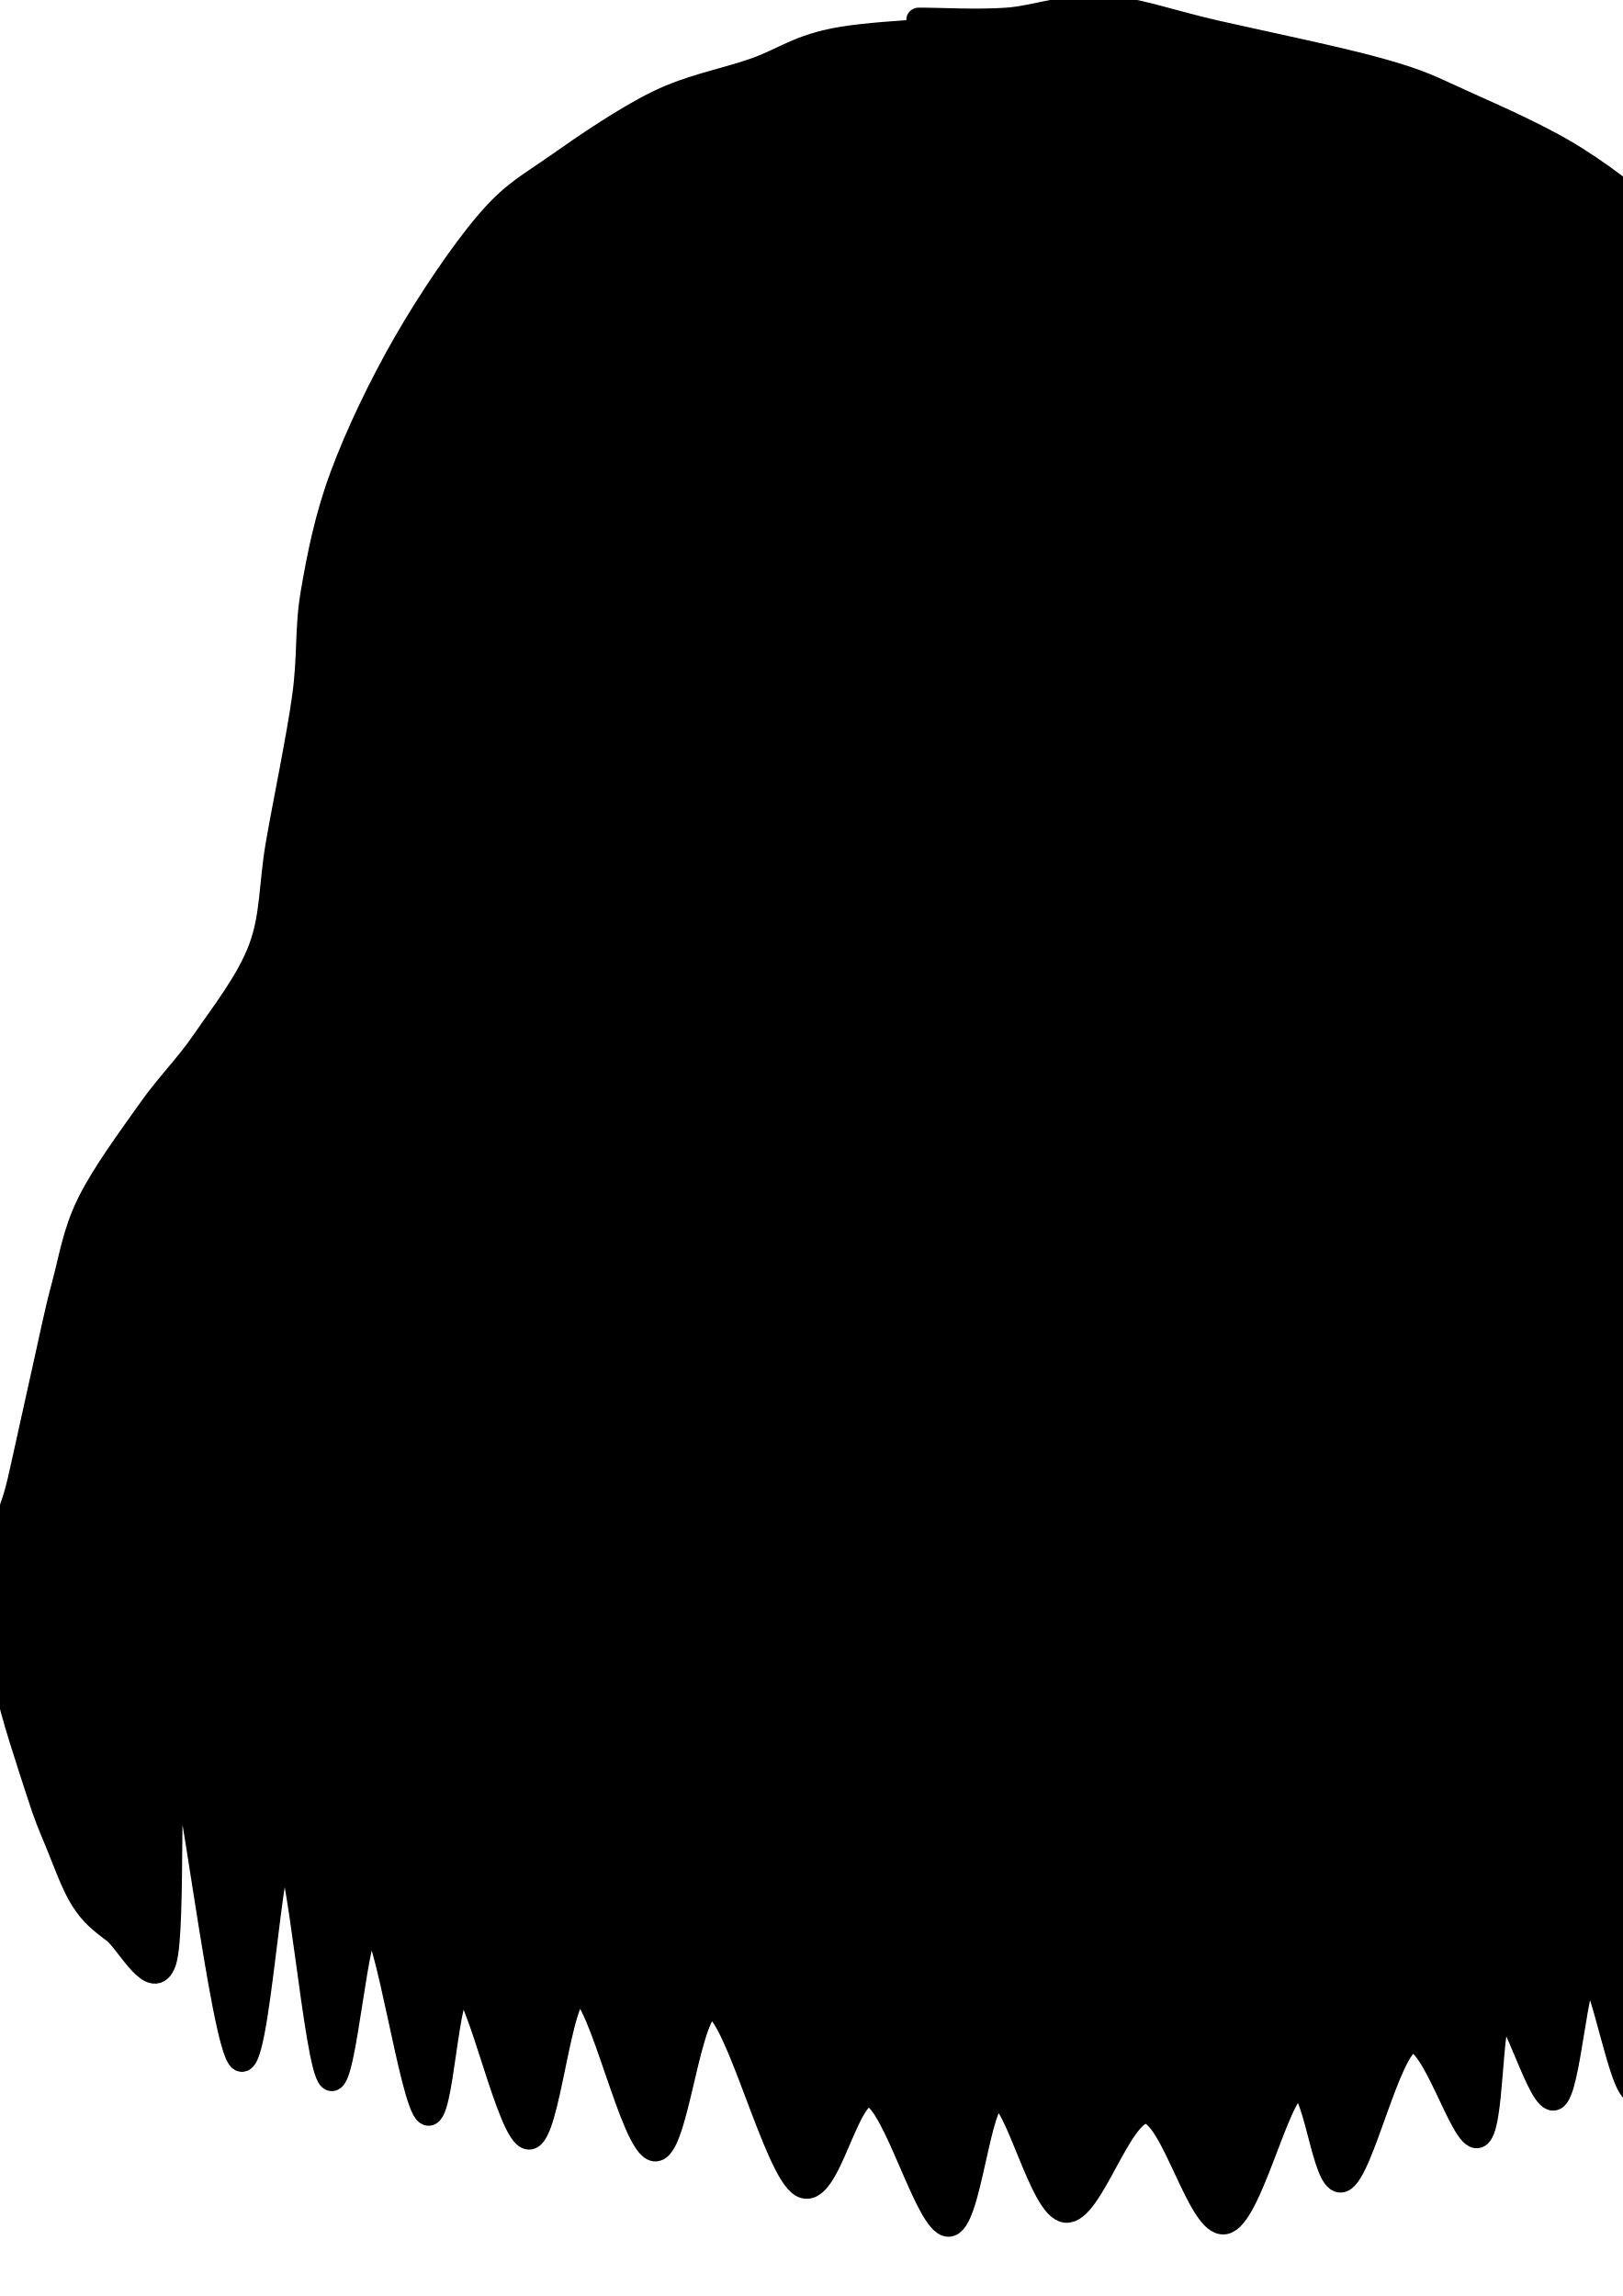
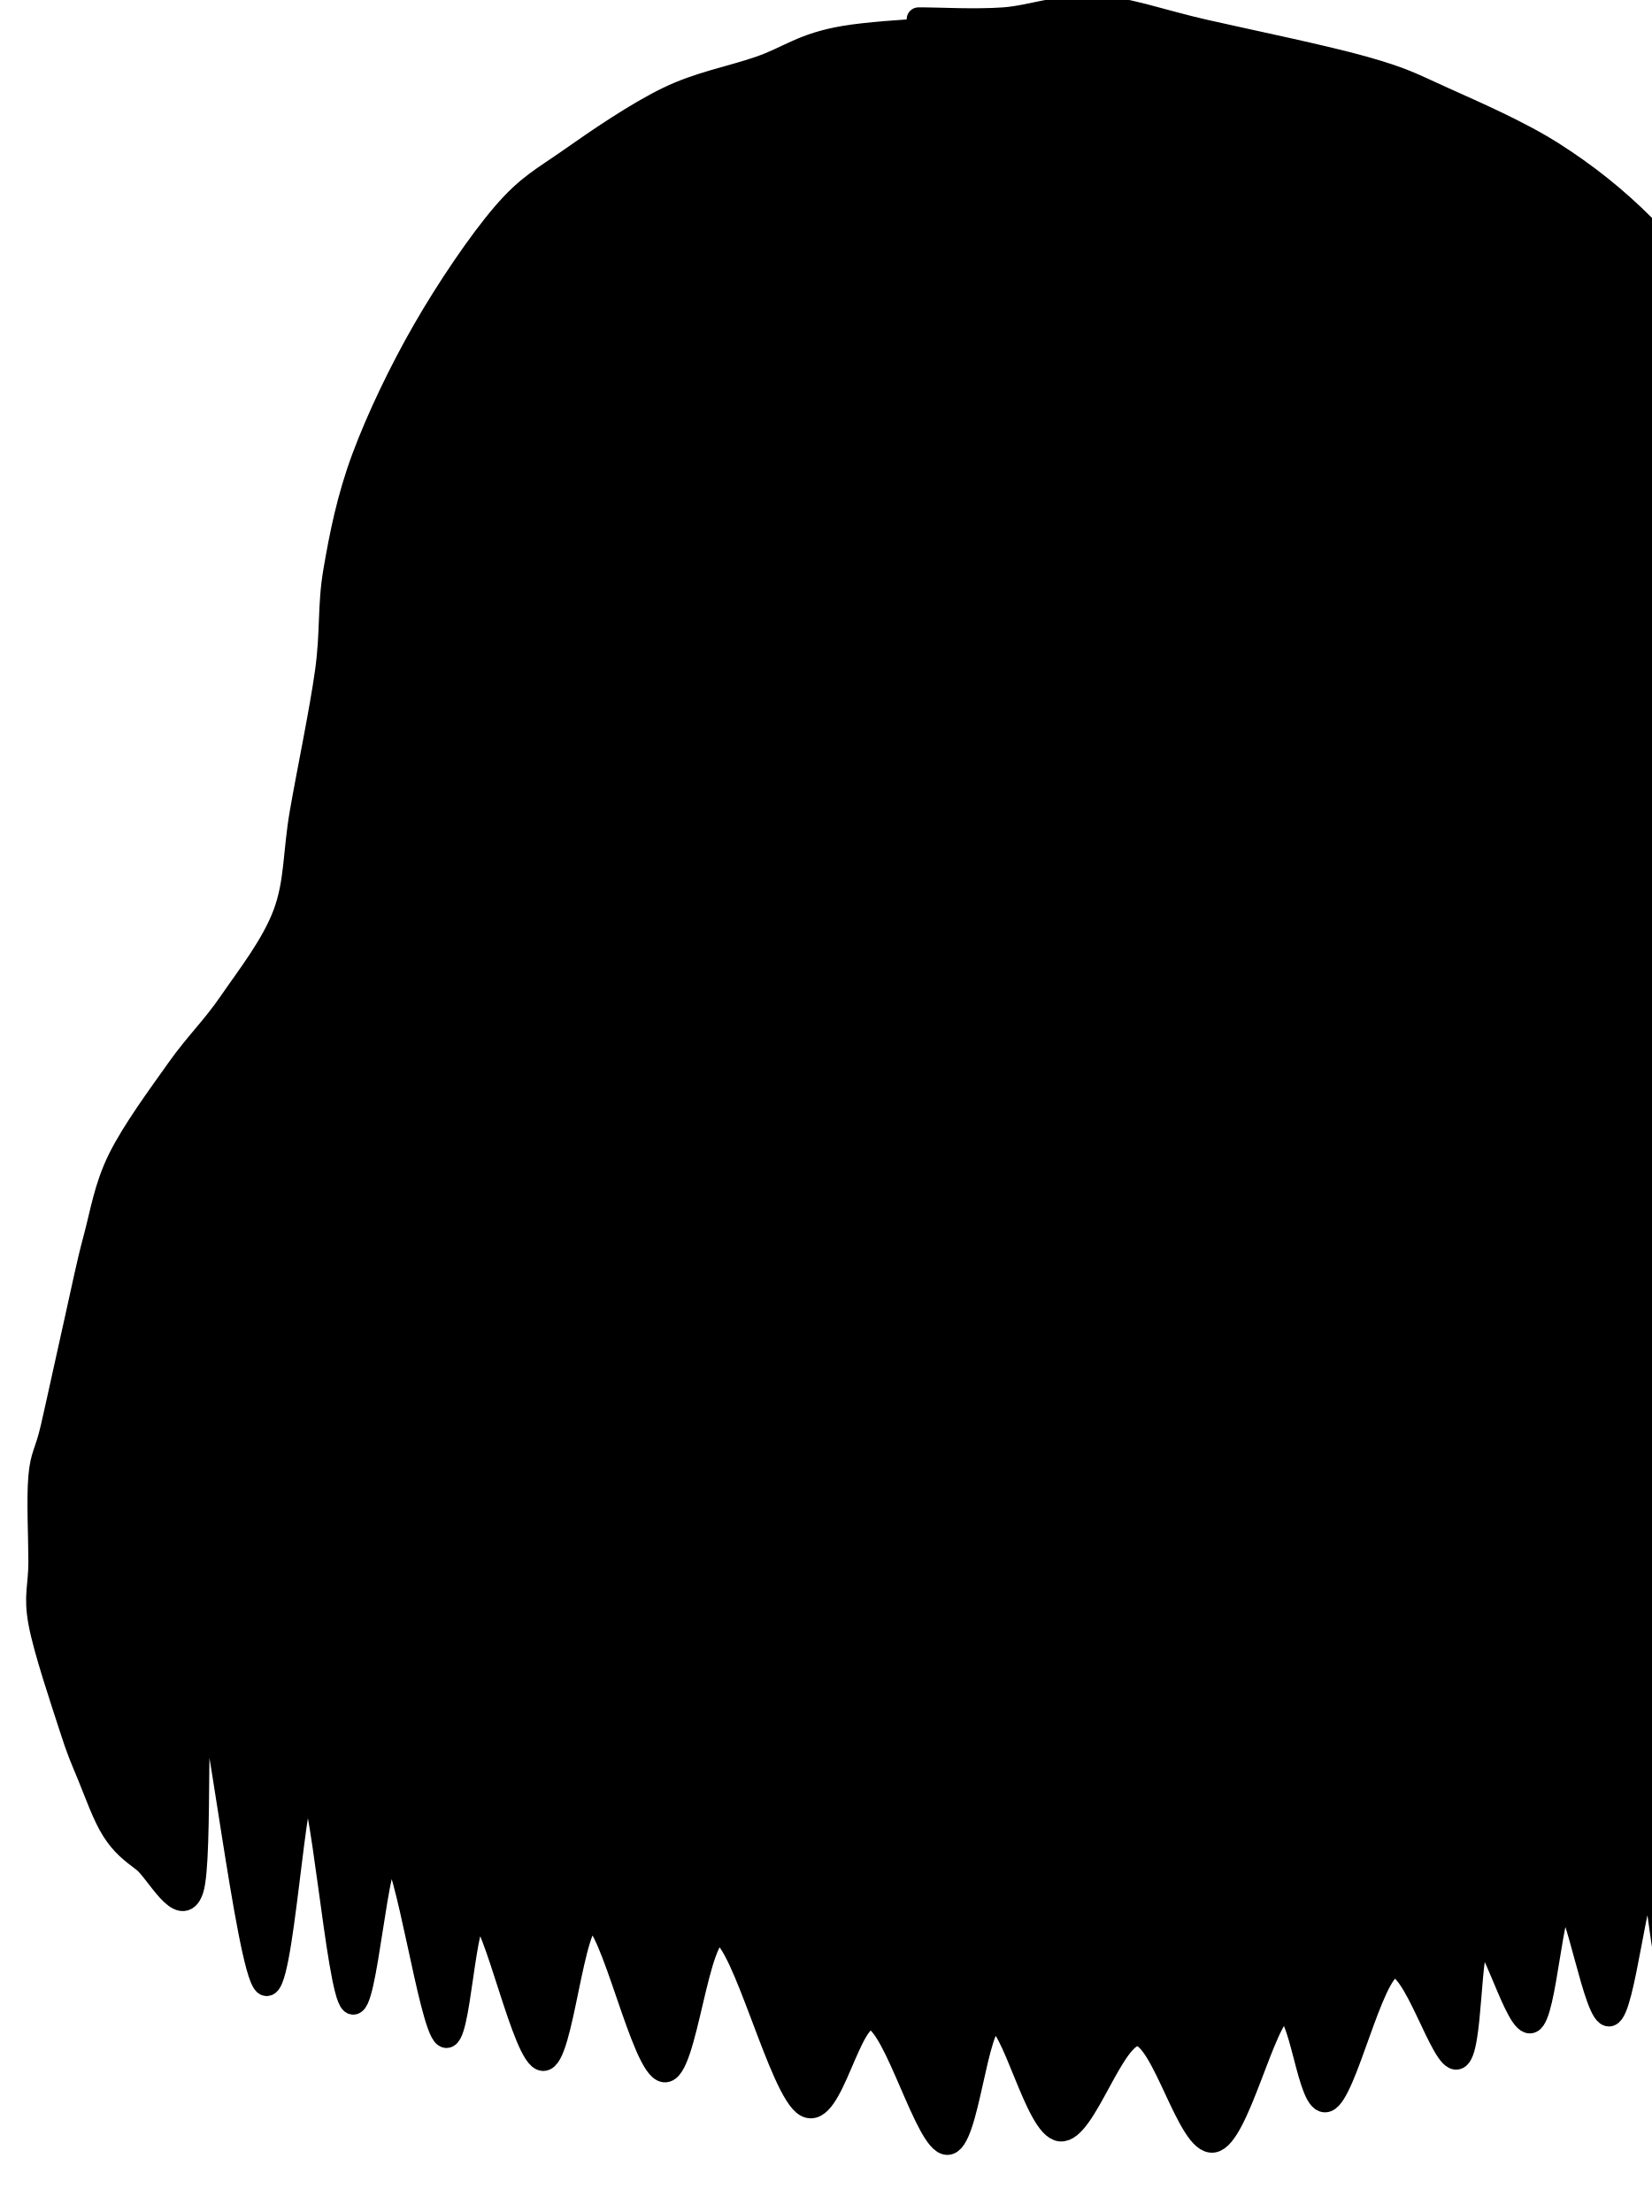
- <svg xmlns="http://www.w3.org/2000/svg" viewBox="0 0 530 750" width="530" height="750" role="img">
-   <path d="M 333.011 8.565 C 323.362 9.254 289.594 10.288 275.122 12.7 C 260.65 15.112 256.171 19.591 246.178 23.037 C 236.185 26.483 225.848 28.206 215.166 33.374 C 204.484 38.543 191.391 47.502 182.087 54.049 C 172.784 60.596 167.615 63.008 159.345 72.656 C 151.076 82.304 140.394 98.154 132.469 111.937 C 124.543 125.72 116.838 141.745 111.794 155.353 C 106.75 168.962 104.272 181.525 102.205 193.586 C 100.138 205.646 101.287 214.061 99.39 227.714 C 97.492 241.367 93.196 261.811 90.818 275.504 C 88.441 289.197 89.13 299.139 85.125 309.871 C 81.12 320.603 72.81 331.107 66.788 339.896 C 60.766 348.686 55.274 353.738 48.992 362.607 C 42.71 371.476 33.791 383.546 29.097 393.109 C 24.402 402.673 23.239 411.027 20.827 419.986 C 18.415 428.945 17.036 436.181 14.624 446.863 C 12.212 457.545 8.422 475.118 6.355 484.077 C 4.287 493.036 2.909 493.036 2.22 500.616 C 1.531 508.197 2.22 521.291 2.22 529.561 C 2.22 537.83 0.497 540.931 2.22 550.235 C 3.943 559.538 9.8 576.767 12.557 585.381 C 15.314 593.996 16.347 596.063 18.759 601.921 C 21.171 607.779 23.928 615.704 27.029 620.528 C 30.13 625.352 32.934 627.503 37.366 630.865 C 41.798 634.228 50.176 650.945 53.622 640.702 C 57.068 630.46 53.906 564.108 58.041 569.409 C 62.176 574.711 72.621 667.032 78.431 672.512 C 84.242 677.991 87.996 601.228 92.904 602.286 C 97.811 603.345 103.135 674.656 107.876 678.863 C 112.616 683.07 116.085 625.638 121.348 627.528 C 126.611 629.417 134.5 686.671 139.455 690.2 C 144.409 693.729 145.526 647.371 151.076 648.702 C 156.625 650.033 166.37 697.9 172.75 698.186 C 179.13 698.472 182.502 649.777 189.357 650.419 C 196.212 651.06 206.635 701.217 213.883 702.037 C 221.13 702.857 224.832 653.376 232.841 655.337 C 240.849 657.299 253.331 708.992 261.934 713.807 C 270.537 718.622 276.487 682.088 284.459 684.228 C 292.432 686.367 302.902 726.55 309.769 726.644 C 316.635 726.739 319.268 685.557 325.66 684.795 C 332.051 684.034 339.978 721.257 348.118 722.077 C 356.257 722.897 365.855 689.083 374.494 689.714 C 383.133 690.345 391.777 727.228 399.952 725.86 C 408.128 724.493 417.129 683.807 423.546 681.512 C 429.962 679.217 432.259 714.575 438.45 712.091 C 444.641 709.607 453.325 669.008 460.692 666.607 C 468.059 664.206 477.696 699.326 482.65 697.686 C 487.605 696.047 486.238 658.826 490.42 656.77 C 494.602 654.714 503.002 687.488 507.743 685.349 C 512.484 683.209 514.432 644.313 518.864 643.933 C 523.296 643.552 529.559 684.385 534.336 683.065 C 539.113 681.745 543.176 637.417 547.525 636.014 C 551.874 634.611 551.696 681.802 560.429 674.647 C 569.163 667.492 594.414 596.59 599.927 593.084 C 605.44 589.577 590.099 649.033 593.508 653.607 C 596.918 658.181 612.804 630.865 620.385 620.528 C 627.966 610.191 635.202 605.367 638.992 591.584 C 642.782 577.801 642.438 552.992 643.127 537.83 C 643.816 522.669 643.471 514.399 643.127 500.616 C 642.782 486.833 644.161 468.571 641.059 455.133 C 637.958 441.694 630.378 430.323 624.52 419.986 C 618.662 409.649 610.048 400.69 605.913 393.109 C 601.778 385.529 602.117 382.428 599.711 374.502 C 597.304 366.577 592.544 356.585 591.472 345.558 C 590.401 334.532 592.737 322.314 593.281 308.344 C 593.824 294.375 594.654 279.4 594.731 261.74 C 594.809 244.081 593.77 217.793 593.746 202.389 C 593.723 186.985 595.013 179.533 594.589 169.317 C 594.165 159.1 594.828 150.997 591.202 141.089 C 587.576 131.181 580.375 120.586 572.834 109.87 C 565.293 99.153 555.605 86.439 545.957 76.791 C 536.309 67.143 526.316 59.217 514.945 51.981 C 503.575 44.745 488.413 38.198 477.732 33.374 C 467.05 28.55 464.293 26.827 450.855 23.037 C 437.416 19.247 412.262 14.078 397.101 10.632 C 381.94 7.187 371.258 3.052 359.887 2.363 C 348.516 1.674 338.524 5.808 328.876 6.498 C 319.228 7.187 306.478 6.498 301.999 6.498 C 297.519 6.498 301.999 6.498 301.999 6.498" fill="#000000" stroke="#000000" stroke-width="8" opacity="1" data-start="0" data-end="9999" data-layer="0" class="selected" />
+ <svg xmlns="http://www.w3.org/2000/svg" viewBox="0 0 560 750" width="560" height="750" role="img">
+   <path d="M 344.411 8.565 C 334.763 9.254 300.994 10.288 286.522 12.7 C 272.05 15.112 267.571 19.591 257.578 23.037 C 247.586 26.483 237.248 28.206 226.566 33.374 C 215.885 38.543 202.791 47.502 193.487 54.049 C 184.184 60.596 179.015 63.008 170.746 72.656 C 162.476 82.304 151.794 98.154 143.869 111.937 C 135.944 125.72 128.238 141.745 123.194 155.353 C 118.15 168.962 115.673 181.525 113.605 193.586 C 111.538 205.646 112.687 214.061 110.79 227.714 C 108.892 241.367 104.596 261.811 102.219 275.504 C 99.841 289.197 100.53 299.139 96.525 309.871 C 92.52 320.603 84.21 331.107 78.188 339.896 C 72.166 348.686 66.674 353.738 60.392 362.607 C 54.11 371.476 45.191 383.546 40.497 393.109 C 35.803 402.673 34.639 411.027 32.227 419.986 C 29.815 428.945 28.437 436.181 26.025 446.863 C 23.613 457.545 19.822 475.118 17.755 484.077 C 15.687 493.036 14.309 493.036 13.62 500.616 C 12.931 508.197 13.62 521.291 13.62 529.561 C 13.62 537.83 11.897 540.931 13.62 550.235 C 15.343 559.538 21.201 576.767 23.957 585.381 C 26.714 593.996 27.747 596.063 30.159 601.921 C 32.571 607.779 35.328 615.704 38.429 620.528 C 41.53 625.352 44.334 627.503 48.766 630.865 C 53.199 634.228 61.577 650.945 65.022 640.702 C 68.468 630.46 65.306 564.108 69.441 569.409 C 73.576 574.711 84.021 667.032 89.832 672.512 C 95.642 677.991 99.396 601.228 104.304 602.286 C 109.211 603.345 114.535 674.656 119.276 678.863 C 124.016 683.07 127.485 625.638 132.748 627.528 C 138.011 629.417 145.9 686.671 150.855 690.2 C 155.809 693.729 156.927 647.371 162.476 648.702 C 168.025 650.033 177.77 697.9 184.15 698.186 C 190.53 698.472 193.902 649.777 200.757 650.419 C 207.613 651.06 218.035 701.217 225.283 702.037 C 232.53 702.857 236.232 653.376 244.241 655.337 C 252.249 657.299 264.731 708.992 273.334 713.807 C 281.937 718.622 287.887 682.088 295.86 684.228 C 303.832 686.367 314.302 726.55 321.169 726.644 C 328.036 726.739 330.668 685.557 337.06 684.795 C 343.451 684.034 351.379 721.257 359.518 722.077 C 367.657 722.897 377.255 689.083 385.894 689.714 C 394.534 690.345 403.177 727.228 411.353 725.86 C 419.528 724.493 428.529 683.807 434.946 681.512 C 441.362 679.217 443.659 714.575 449.85 712.091 C 456.041 709.607 464.725 669.008 472.092 666.607 C 479.459 664.206 489.096 699.326 494.05 697.686 C 499.005 696.047 497.638 658.826 501.82 656.77 C 506.002 654.714 514.403 687.488 519.143 685.349 C 523.884 683.209 525.832 644.313 530.264 643.933 C 534.696 643.552 540.96 684.385 545.736 683.065 C 550.513 681.745 554.576 637.417 558.925 636.014 C 563.274 634.611 563.096 681.802 571.829 674.647 C 580.563 667.492 605.814 596.59 611.327 593.084 C 616.84 589.577 601.499 649.033 604.908 653.607 C 608.318 658.181 624.205 630.865 631.785 620.528 C 639.366 610.191 646.602 605.367 650.392 591.584 C 654.183 577.801 653.838 552.992 654.527 537.83 C 655.216 522.669 654.872 514.399 654.527 500.616 C 654.183 486.833 655.561 468.571 652.46 455.133 C 649.358 441.694 641.778 430.323 635.92 419.986 C 630.062 409.649 621.448 400.69 617.313 393.109 C 613.178 385.529 613.518 382.428 611.111 374.502 C 608.704 366.577 603.944 356.585 602.873 345.558 C 601.801 334.532 604.138 322.314 604.681 308.344 C 605.224 294.375 606.054 279.4 606.131 261.74 C 606.209 244.081 605.17 217.793 605.146 202.389 C 605.123 186.985 606.413 179.533 605.989 169.317 C 605.565 159.1 606.228 150.997 602.602 141.089 C 598.976 131.181 591.775 120.586 584.234 109.87 C 576.693 99.153 567.005 86.439 557.357 76.791 C 547.709 67.143 537.717 59.217 526.346 51.981 C 514.975 44.745 499.814 38.198 489.132 33.374 C 478.45 28.55 475.693 26.827 462.255 23.037 C 448.817 19.247 423.663 14.078 408.501 10.632 C 393.34 7.187 382.658 3.052 371.288 2.363 C 359.917 1.674 349.924 5.808 340.276 6.498 C 330.628 7.187 317.879 6.498 313.399 6.498 C 308.92 6.498 313.399 6.498 313.399 6.498" fill="#000000" stroke="#000000" stroke-width="8" opacity="1" data-start="0" data-end="9999" data-layer="0" class="selected" />
</svg>
